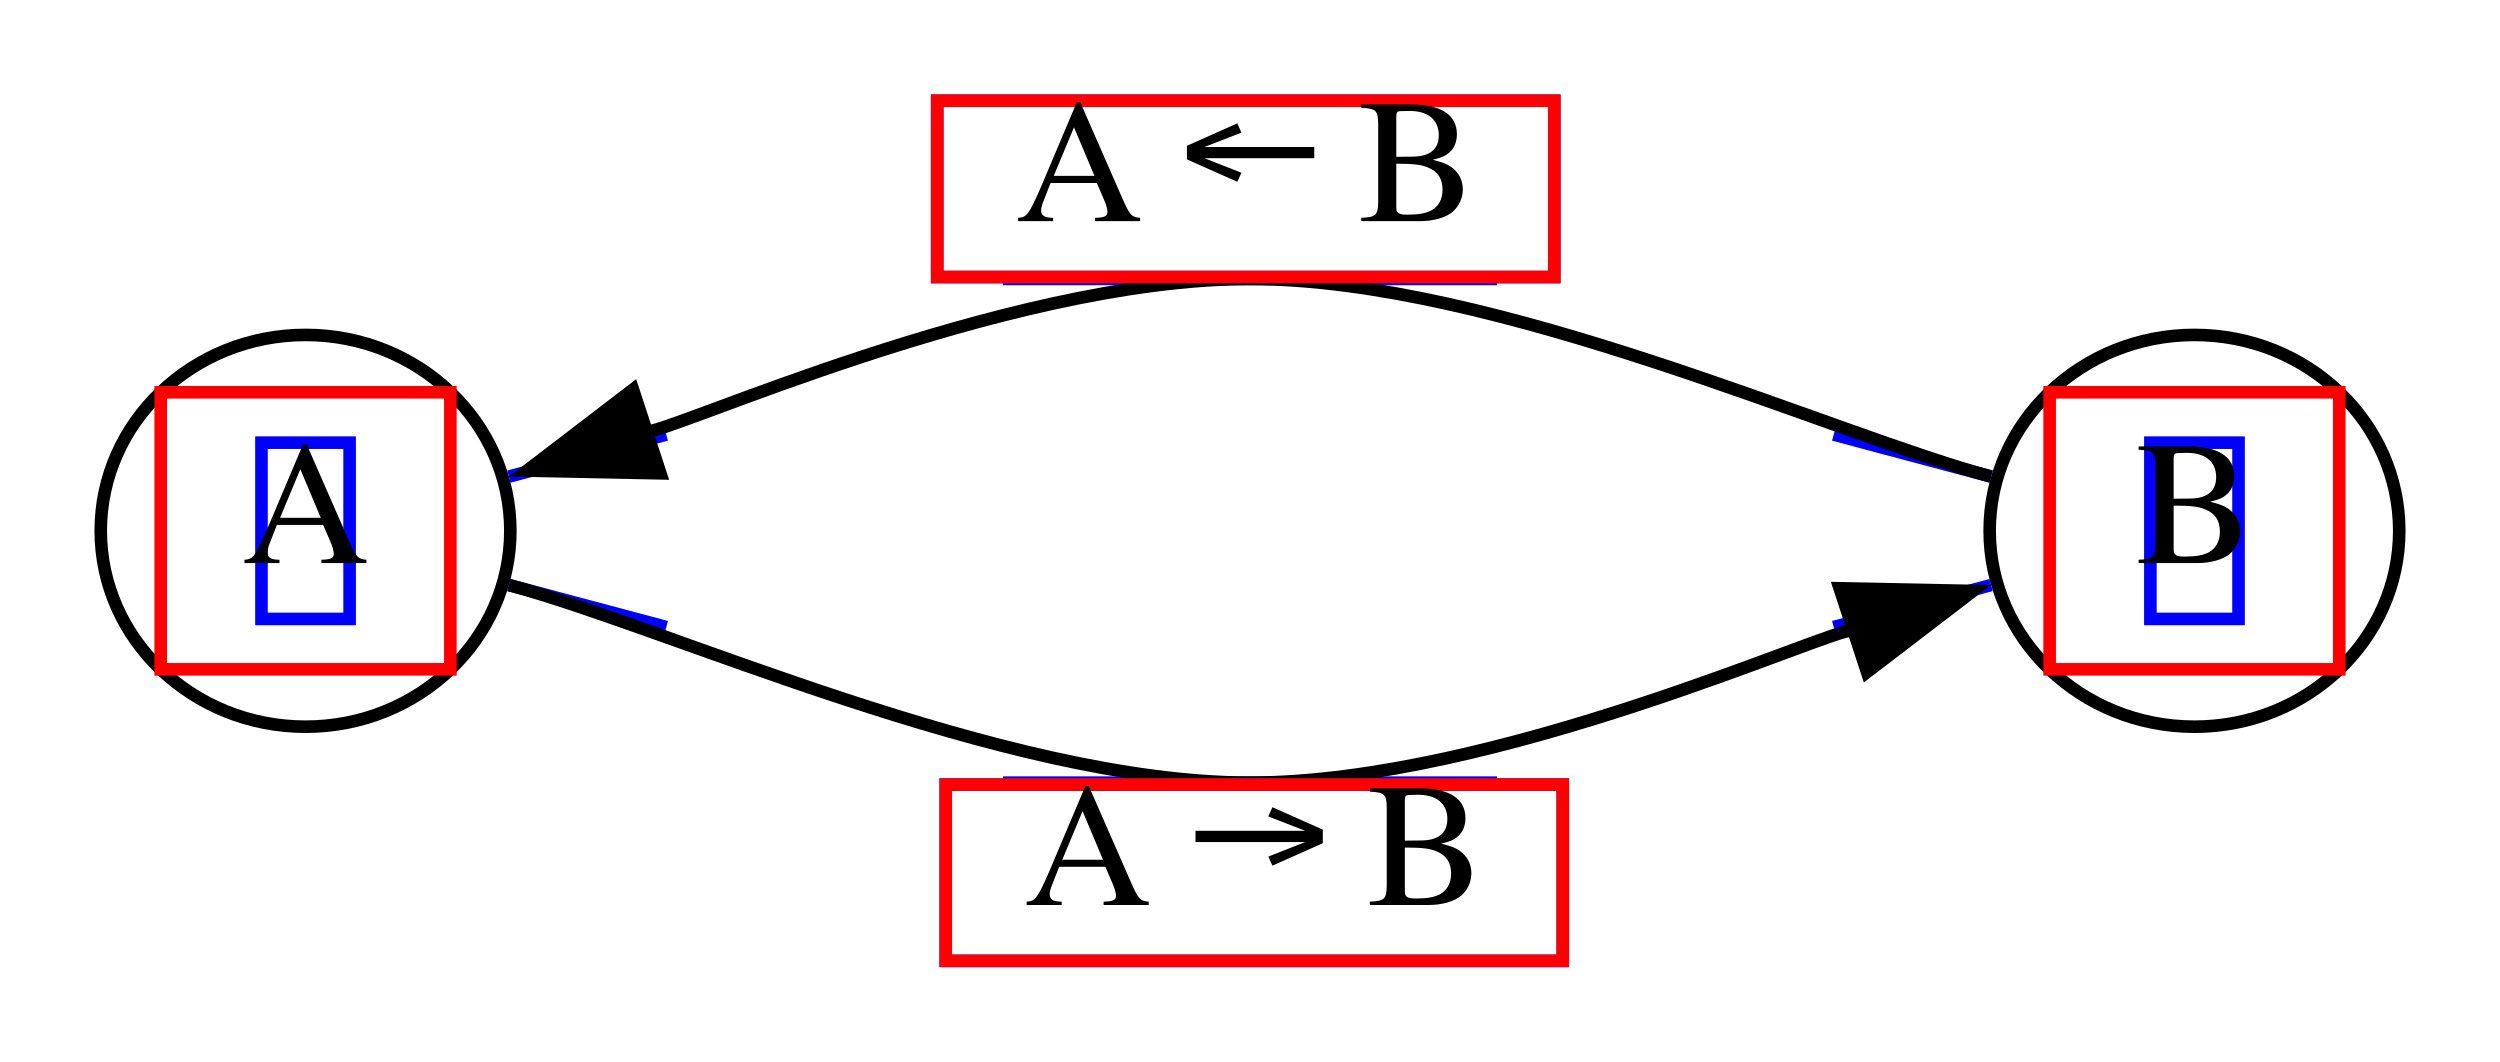
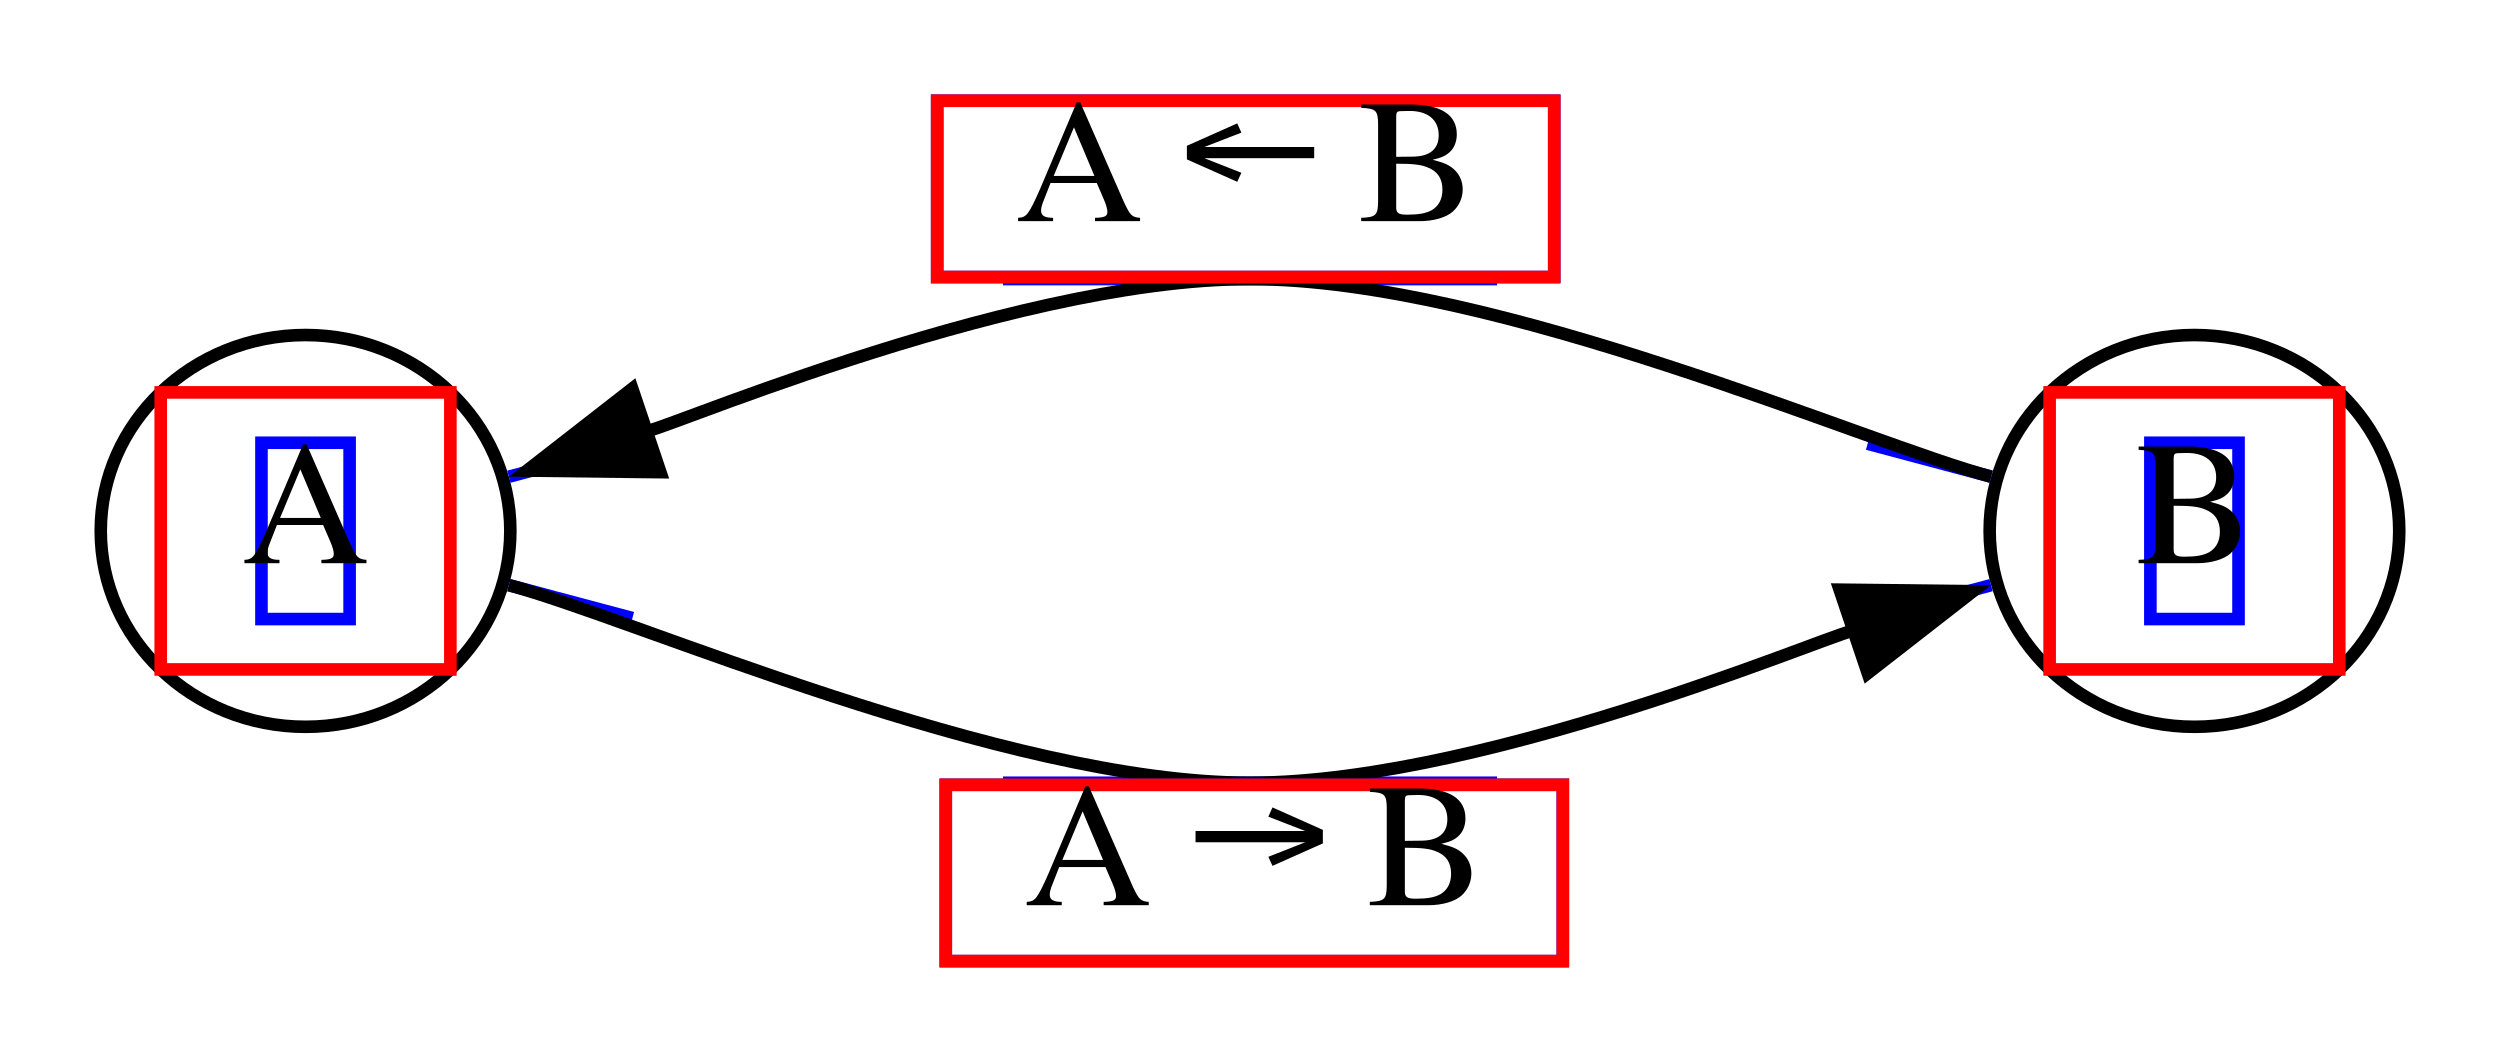
- <svg xmlns="http://www.w3.org/2000/svg" width="198.527" height="84.304" viewBox="0 0 198.527 84.304">
-   <g id="graph0" class="graph" transform="translate(24.26346,42.15195) scale(1.0)">
+ <svg xmlns="http://www.w3.org/2000/svg" width="198.527" height="84.321" viewBox="0 0 198.527 84.321">
+   <g id="graph0" class="graph" transform="translate(24.26346,42.16051) scale(1.0)">
    <g class="node" id="A">
      <ellipse cx="0" cy="0" rx="16.263" ry="15.556" fill="none" stroke="black" />
      <rect x="-3.5" y="-7" width="7" height="14" fill="none" stroke="blue" />
      <rect x="-11.5" y="-11" width="23" height="22" fill="none" stroke="red" />
      <text x="0" y="0" text-anchor="middle" dominant-baseline="central" font-family="Times,serif" font-size="14">A</text>
    </g>
    <g class="node" id="B">
      <ellipse cx="150" cy="0" rx="16.263" ry="15.556" fill="none" stroke="black" />
      <rect x="146.5" y="-7" width="7" height="14" fill="none" stroke="blue" />
      <rect x="138.5" y="-11" width="23" height="22" fill="none" stroke="red" />
      <text x="150" y="0" text-anchor="middle" dominant-baseline="central" font-family="Times,serif" font-size="14">B</text>
    </g>
    <g class="edge" id="edge1">
-       <line x1="16.149" y1="4.306" x2="28.649" y2="7.64" stroke="blue" />
+       <line x1="16.149" y1="4.306" x2="25.958" y2="6.922" stroke="blue" />
      <line x1="55.383" y1="20" x2="75" y2="20" stroke="blue" />
      <line x1="75" y1="20" x2="94.617" y2="20" stroke="blue" />
-       <line x1="121.351" y1="7.64" x2="133.851" y2="4.306" stroke="blue" />
-       <path d="M 16.149 4.306 C 28.649 7.64 55.383 20 75 20 C 94.617 20 121.351 7.64 122.91 7.891" fill="none" stroke="black" />
-       <polygon points="132.412,4.778 123.999,11.217 121.82,4.565 132.412,4.778" fill="black" stroke="black" />
-       <rect x="50.839" y="20.152" width="49" height="14" fill="none" stroke="blue" />
-       <rect x="50.839" y="20.152" width="49" height="14" fill="none" stroke="red" />
-       <text x="75.339" y="27.152" text-anchor="middle" dominant-baseline="central" font-family="Times,serif" font-size="14">A → B</text>
+       <line x1="124.042" y1="6.922" x2="133.851" y2="4.306" stroke="blue" />
+       <path d="M 16.149 4.306 C 25.958 6.922 55.383 20 75 20 C 94.617 20 124.042 6.922 122.939 7.983" fill="none" stroke="black" />
+       <polygon points="132.416,4.79 124.057,11.299 121.822,4.666 132.416,4.79" fill="black" stroke="black" />
+       <rect x="50.842" y="20.161" width="49" height="14" fill="none" stroke="blue" />
+       <rect x="50.842" y="20.161" width="49" height="14" fill="none" stroke="red" />
+       <text x="75.342" y="27.161" text-anchor="middle" dominant-baseline="central" font-family="Times,serif" font-size="14">A → B</text>
    </g>
    <g class="edge" id="edge2">
-       <line x1="133.851" y1="-4.306" x2="121.351" y2="-7.64" stroke="blue" />
+       <line x1="133.851" y1="-4.306" x2="124.042" y2="-6.922" stroke="blue" />
      <line x1="94.617" y1="-20" x2="75" y2="-20" stroke="blue" />
      <line x1="75" y1="-20" x2="55.383" y2="-20" stroke="blue" />
-       <line x1="28.649" y1="-7.64" x2="16.149" y2="-4.306" stroke="blue" />
-       <path d="M 133.851 -4.306 C 121.351 -7.64 94.617 -20 75 -20 C 55.383 -20 28.649 -7.64 27.09 -7.891" fill="none" stroke="black" />
-       <polygon points="17.588,-4.778 26.001,-11.217 28.18,-4.565 17.588,-4.778" fill="black" stroke="black" />
-       <rect x="50.161" y="-34.152" width="49" height="14" fill="none" stroke="blue" />
-       <rect x="50.161" y="-34.152" width="49" height="14" fill="none" stroke="red" />
-       <text x="74.661" y="-27.152" text-anchor="middle" dominant-baseline="central" font-family="Times,serif" font-size="14">A ← B</text>
+       <line x1="25.958" y1="-6.922" x2="16.149" y2="-4.306" stroke="blue" />
+       <path d="M 133.851 -4.306 C 124.042 -6.922 94.617 -20 75 -20 C 55.383 -20 25.958 -6.922 27.061 -7.983" fill="none" stroke="black" />
+       <polygon points="17.584,-4.79 25.943,-11.299 28.178,-4.666 17.584,-4.79" fill="black" stroke="black" />
+       <rect x="50.158" y="-34.161" width="49" height="14" fill="none" stroke="blue" />
+       <rect x="50.158" y="-34.161" width="49" height="14" fill="none" stroke="red" />
+       <text x="74.658" y="-27.161" text-anchor="middle" dominant-baseline="central" font-family="Times,serif" font-size="14">A ← B</text>
    </g>
  </g>
</svg>
